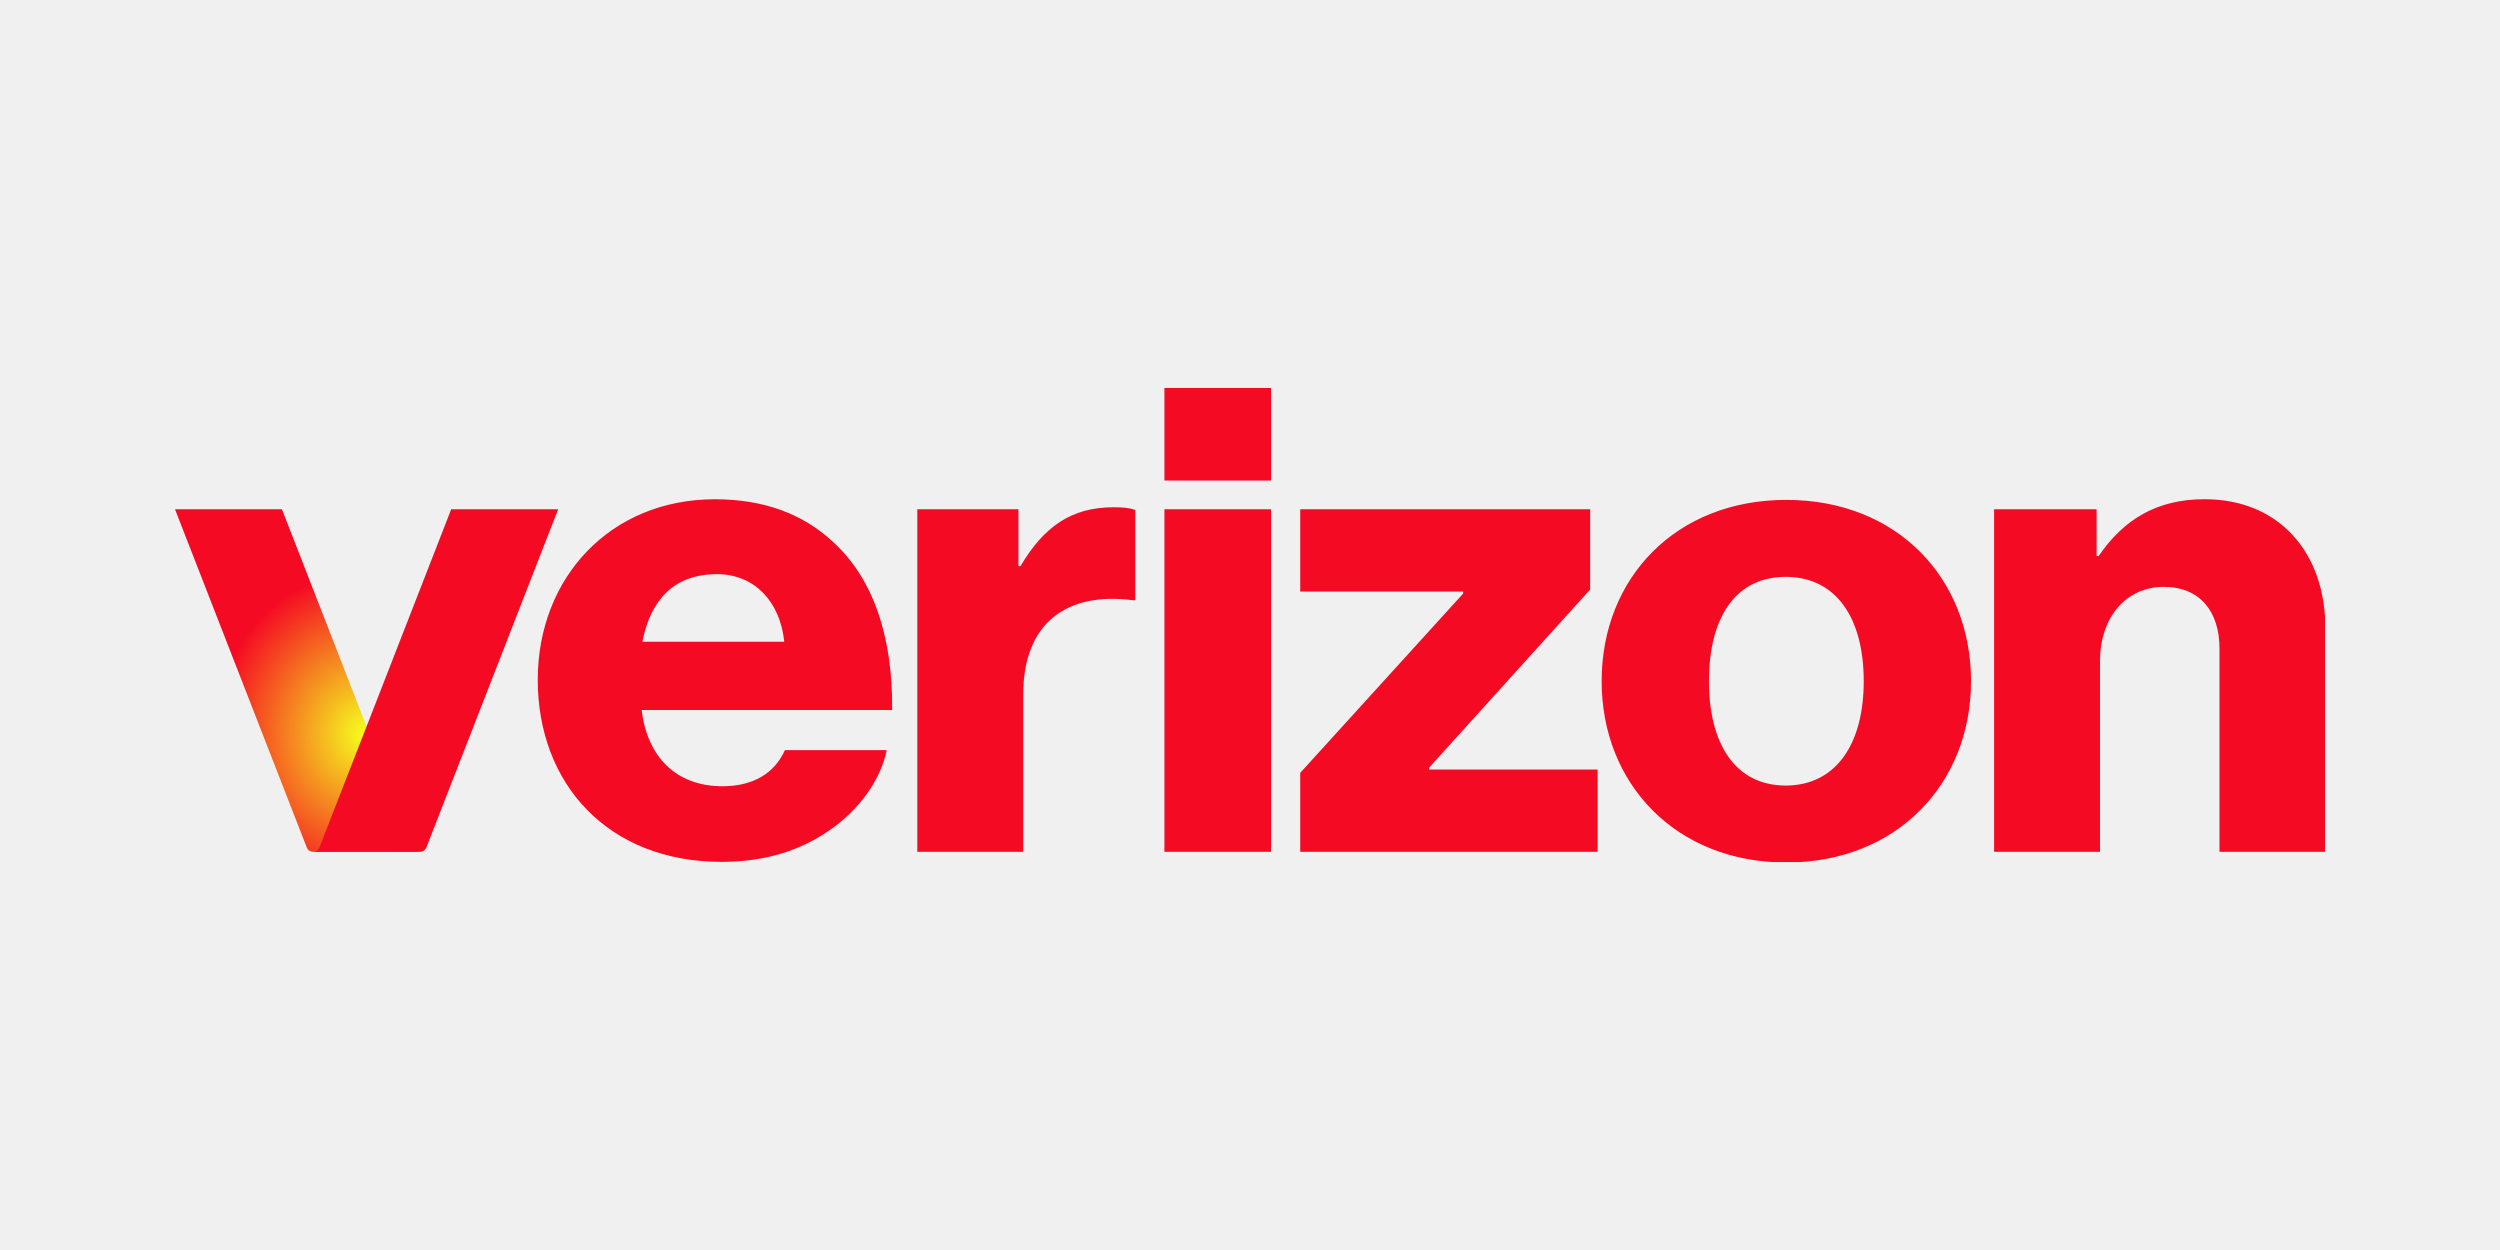
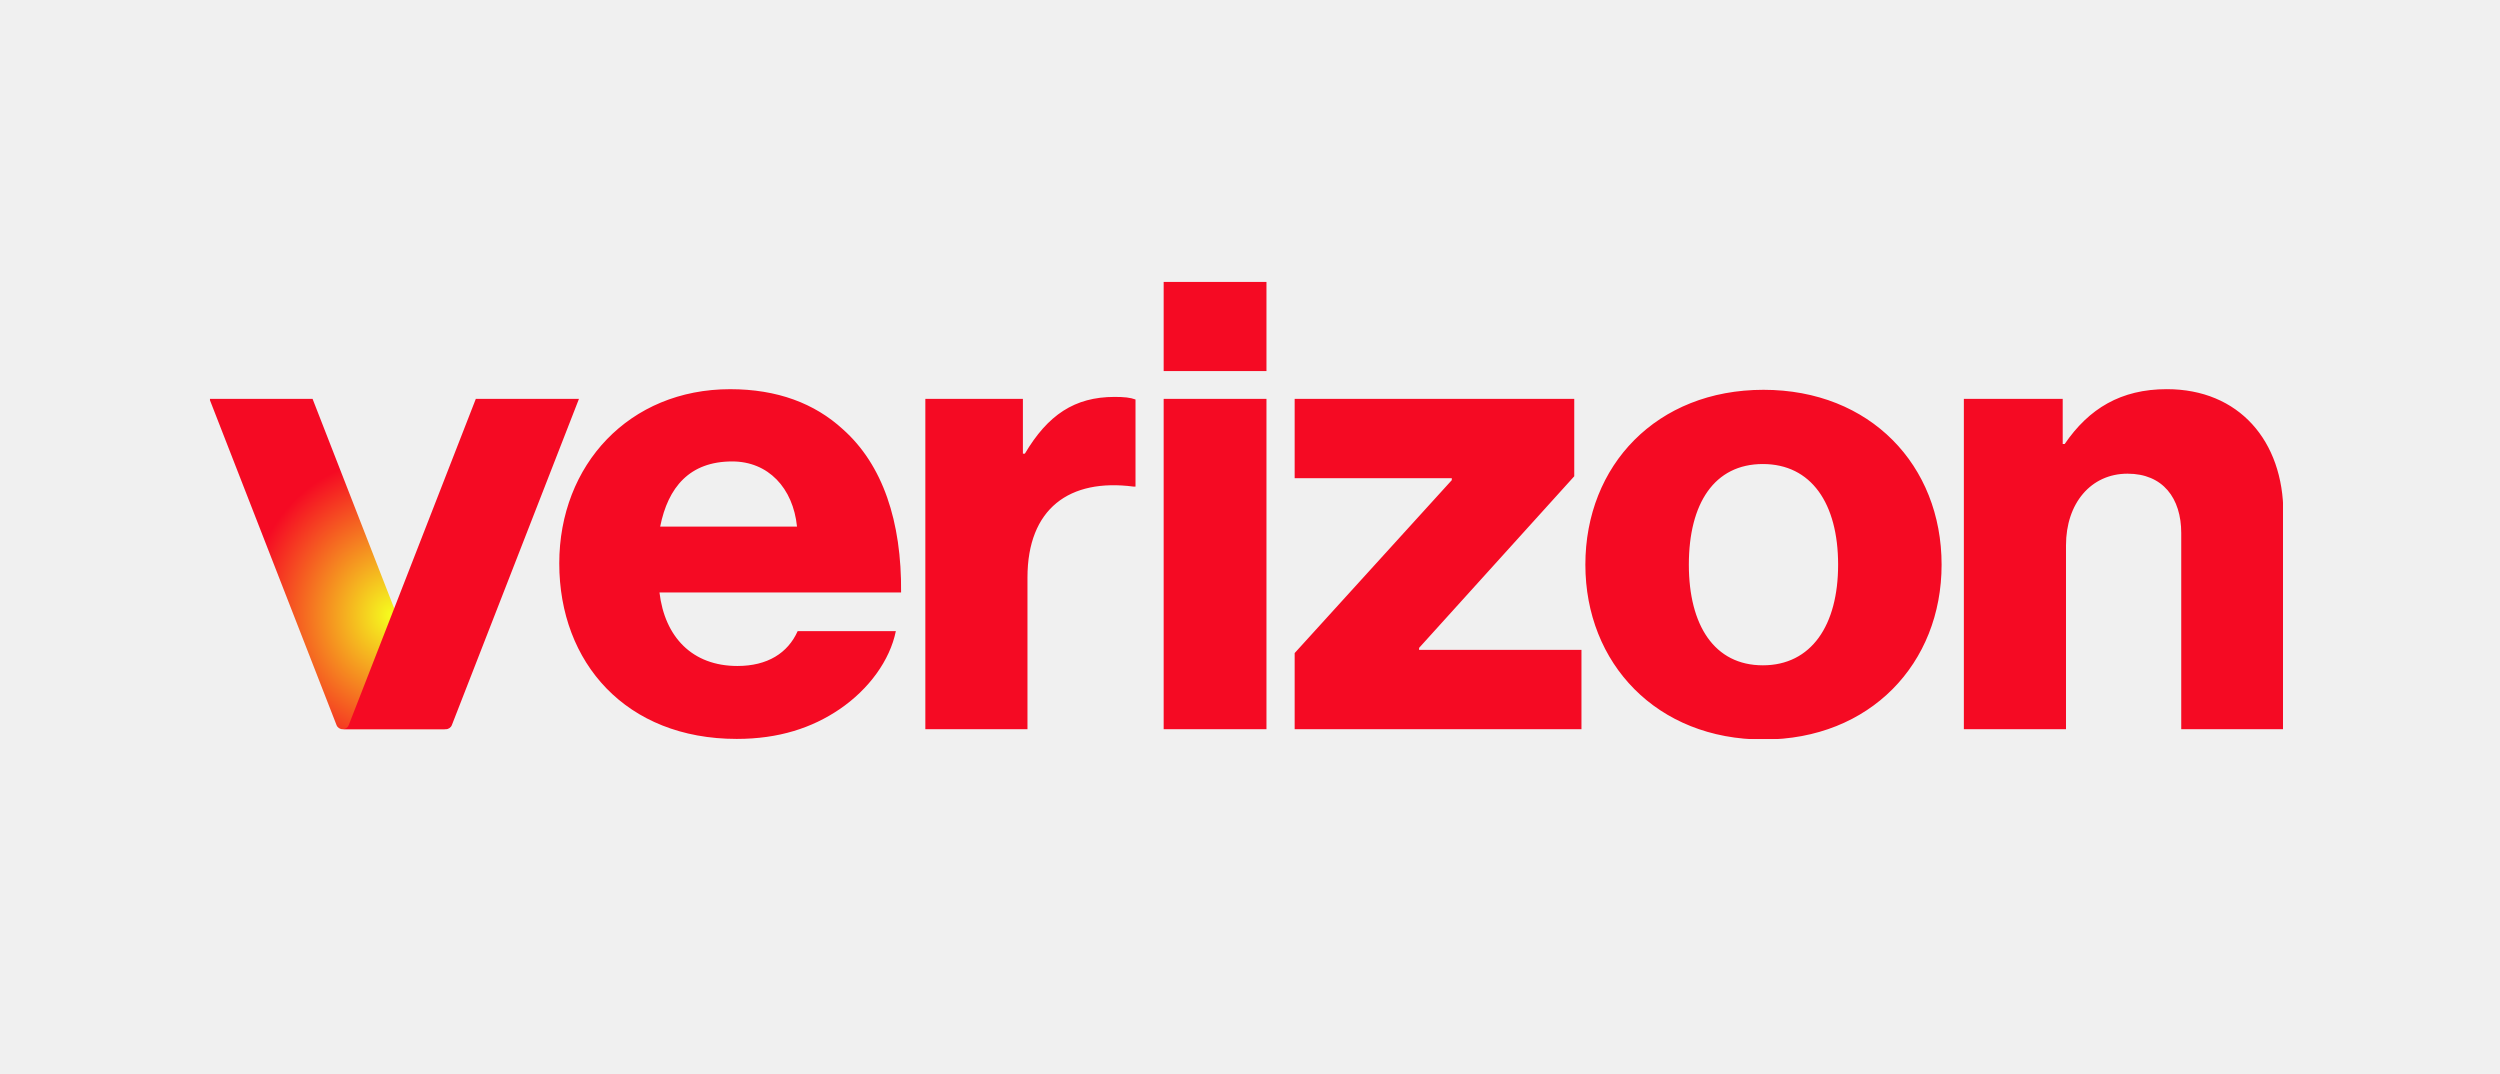
- <svg xmlns="http://www.w3.org/2000/svg" width="200" height="100" viewBox="0 0 200 100" fill="none">
+ <svg xmlns="http://www.w3.org/2000/svg" width="191" height="82" viewBox="0 0 191 82" fill="none">
  <g clip-path="url(#clip0_346_4670)">
-     <mask id="mask0_346_4670" style="mask-type:luminance" maskUnits="userSpaceOnUse" x="14" y="31" width="172" height="38">
-       <path d="M186 31H14V69H186V31Z" fill="white" />
+     <mask id="mask0_346_4670" style="mask-type:luminance" maskUnits="userSpaceOnUse" x="16" y="21" width="159" height="36">
+       <path d="M174.421 21.5H16V56.5H174.421V21.5Z" fill="white" />
    </mask>
    <g mask="url(#mask0_346_4670)">
-       <mask id="mask1_346_4670" style="mask-type:luminance" maskUnits="userSpaceOnUse" x="14" y="31" width="173" height="38">
-         <path d="M186.031 31H14V69H186.031V31Z" fill="white" />
+       <mask id="mask1_346_4670" style="mask-type:luminance" maskUnits="userSpaceOnUse" x="16" y="21" width="159" height="36">
+         <path d="M174.45 21.5H16V56.5H174.45V21.5Z" fill="white" />
      </mask>
      <g mask="url(#mask1_346_4670)">
-         <path d="M159.528 68.143H168V52.891C168 49.411 170.063 46.949 173.106 46.949C176.039 46.949 177.559 48.982 177.559 51.873V68.143H186.031V50.268C186.031 44.218 182.339 39.937 176.363 39.937C172.562 39.937 169.9 41.542 167.891 44.486H167.728V40.741H159.528V68.143ZM142.907 39.991C134.054 39.991 128.132 46.252 128.132 54.495C128.132 62.685 134.051 69 142.907 69C151.762 69 157.681 62.685 157.681 54.495C157.681 46.255 151.762 39.991 142.907 39.991ZM142.852 62.843C138.834 62.843 136.716 59.527 136.716 54.495C136.716 49.411 138.834 46.148 142.852 46.148C146.871 46.148 149.098 49.413 149.098 54.495C149.101 59.527 146.874 62.843 142.852 62.843ZM104.018 68.143H127.809V61.56H114.339V61.399L127.211 47.163V40.741H104.018V47.324H117.053V47.484L104.018 61.828V68.143ZM93.153 68.143H101.68V40.741H93.153V68.143ZM73.385 68.143H81.856V55.567C81.856 49.839 85.334 47.324 90.655 48.02H90.818V40.795C90.383 40.634 89.894 40.58 89.081 40.58C85.766 40.58 83.539 42.078 81.639 45.29H81.476V40.741H73.385V68.143ZM57.794 62.9C54.048 62.9 51.767 60.491 51.331 56.8H71.372C71.427 50.911 69.853 46.201 66.538 43.26C64.203 41.119 61.106 39.94 57.196 39.94C48.833 39.94 43.02 46.201 43.02 54.391C43.02 62.632 48.561 68.949 57.74 68.949C61.217 68.949 63.985 68.038 66.266 66.487C68.711 64.829 70.448 62.42 70.937 60.012H62.791C61.979 61.828 60.293 62.9 57.794 62.9ZM57.362 45.933C60.35 45.933 62.414 48.127 62.74 51.34H51.389C52.038 48.074 53.83 45.933 57.362 45.933ZM93.153 31H101.68V38.44H93.153V31Z" fill="#F50A23" />
-         <path d="M14 40.741L24.544 67.804C24.624 68.01 24.825 68.145 25.048 68.145H33.603C33.38 68.145 33.179 68.01 33.099 67.804L22.555 40.741H14Z" fill="url(#paint0_radial_346_4670)" />
-         <path d="M44.651 40.741L34.107 67.804C34.026 68.01 33.826 68.145 33.603 68.145H25.048C25.271 68.145 25.471 68.01 25.552 67.804L36.096 40.741H44.651Z" fill="#F50A23" />
+         <path d="M150.039 55.71H157.842V41.663C157.842 38.457 159.742 36.189 162.545 36.189C165.247 36.189 166.647 38.062 166.647 40.725V55.71H174.45V39.247C174.45 33.675 171.049 29.732 165.545 29.732C162.044 29.732 159.592 31.21 157.742 33.922H157.591V30.472H150.039V55.71ZM134.73 29.781C126.576 29.781 121.122 35.548 121.122 43.141C121.122 50.684 126.574 56.5 134.73 56.5C142.887 56.5 148.338 50.684 148.338 43.141C148.338 35.55 142.887 29.781 134.73 29.781ZM134.68 50.83C130.979 50.83 129.028 47.775 129.028 43.141C129.028 38.457 130.979 35.452 134.68 35.452C138.381 35.452 140.432 38.46 140.432 43.141C140.435 47.775 138.384 50.83 134.68 50.83ZM98.912 55.71H120.824V49.648H108.418V49.499L120.273 36.387V30.472H98.912V36.535H110.917V36.683L98.912 49.894V55.71ZM88.904 55.71H96.758V30.472H88.904V55.71ZM70.696 55.71H78.499V44.128C78.499 38.852 81.702 36.535 86.603 37.176H86.753V30.521C86.353 30.373 85.902 30.324 85.153 30.324C82.1 30.324 80.049 31.703 78.299 34.662H78.149V30.472H70.696V55.71ZM56.337 50.881C52.886 50.881 50.785 48.663 50.384 45.263H68.843C68.893 39.839 67.443 35.501 64.391 32.792C62.239 30.82 59.387 29.734 55.786 29.734C48.083 29.734 42.728 35.501 42.728 43.044C42.728 50.635 47.832 56.453 56.287 56.453C59.49 56.453 62.039 55.614 64.14 54.186C66.391 52.658 67.992 50.44 68.442 48.221H60.94C60.191 49.894 58.638 50.881 56.337 50.881ZM55.939 35.254C58.691 35.254 60.592 37.275 60.892 40.234H50.437C51.035 37.226 52.686 35.254 55.939 35.254ZM88.904 21.5H96.758V28.352H88.904V21.5Z" fill="#F50A23" />
+         <path d="M16 30.473L25.712 55.399C25.786 55.589 25.97 55.713 26.176 55.713H34.055C33.85 55.713 33.665 55.589 33.592 55.399L23.88 30.473H16Z" fill="url(#paint0_radial_346_4670)" />
+         <path d="M44.233 30.473L34.521 55.399C34.447 55.589 34.263 55.713 34.057 55.713H26.178C26.383 55.713 26.568 55.589 26.642 55.399L36.353 30.473H44.233Z" fill="#F50A23" />
      </g>
    </g>
  </g>
  <defs>
-     <radialGradient id="paint0_radial_346_4670" cx="0" cy="0" r="1" gradientUnits="userSpaceOnUse" gradientTransform="translate(29.1723 58.6979) rotate(-90) scale(13.0013 11.9703)">
+     <radialGradient id="paint0_radial_346_4670" cx="0" cy="0" r="1" gradientUnits="userSpaceOnUse" gradientTransform="translate(29.9745 47.0117) rotate(-90) scale(11.9748 11.0253)">
      <stop stop-color="#F5FF1E" />
      <stop offset="1" stop-color="#F50A23" />
    </radialGradient>
    <clipPath id="clip0_346_4670">
-       <rect width="172" height="38" fill="white" transform="translate(14 31)" />
+       <rect width="158.421" height="35" fill="white" transform="translate(16 21.5)" />
    </clipPath>
  </defs>
</svg>
